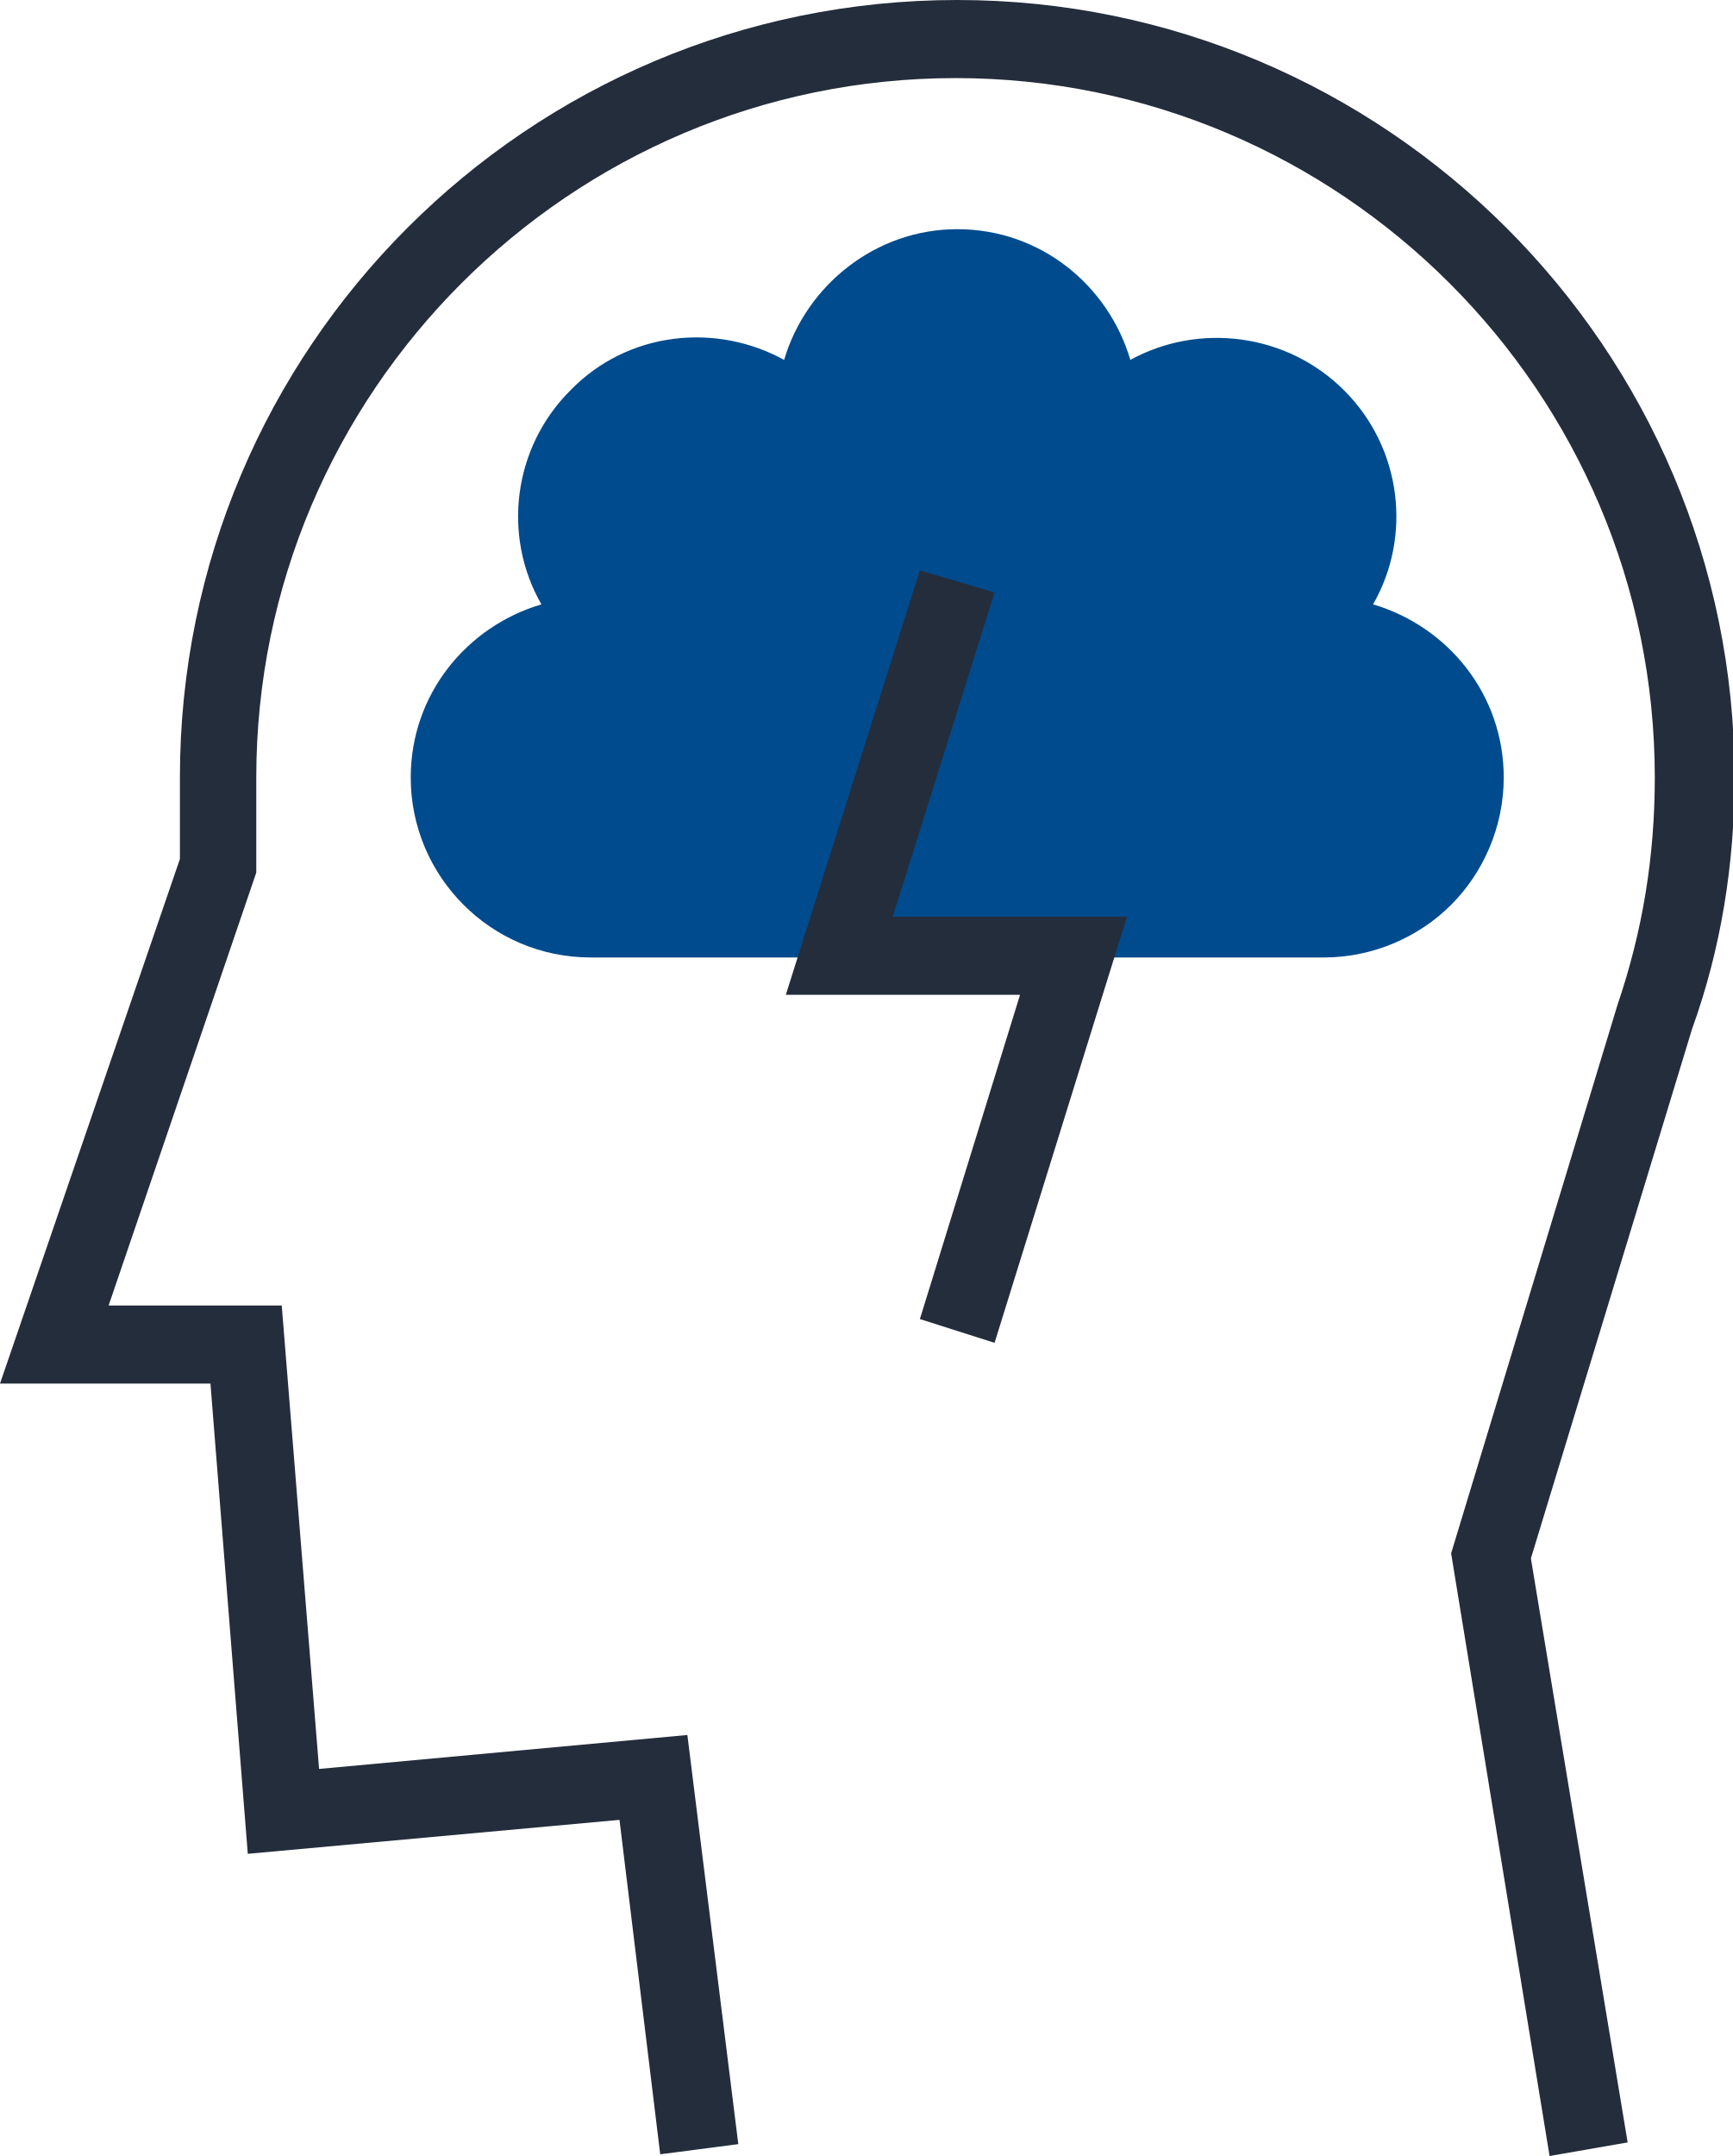
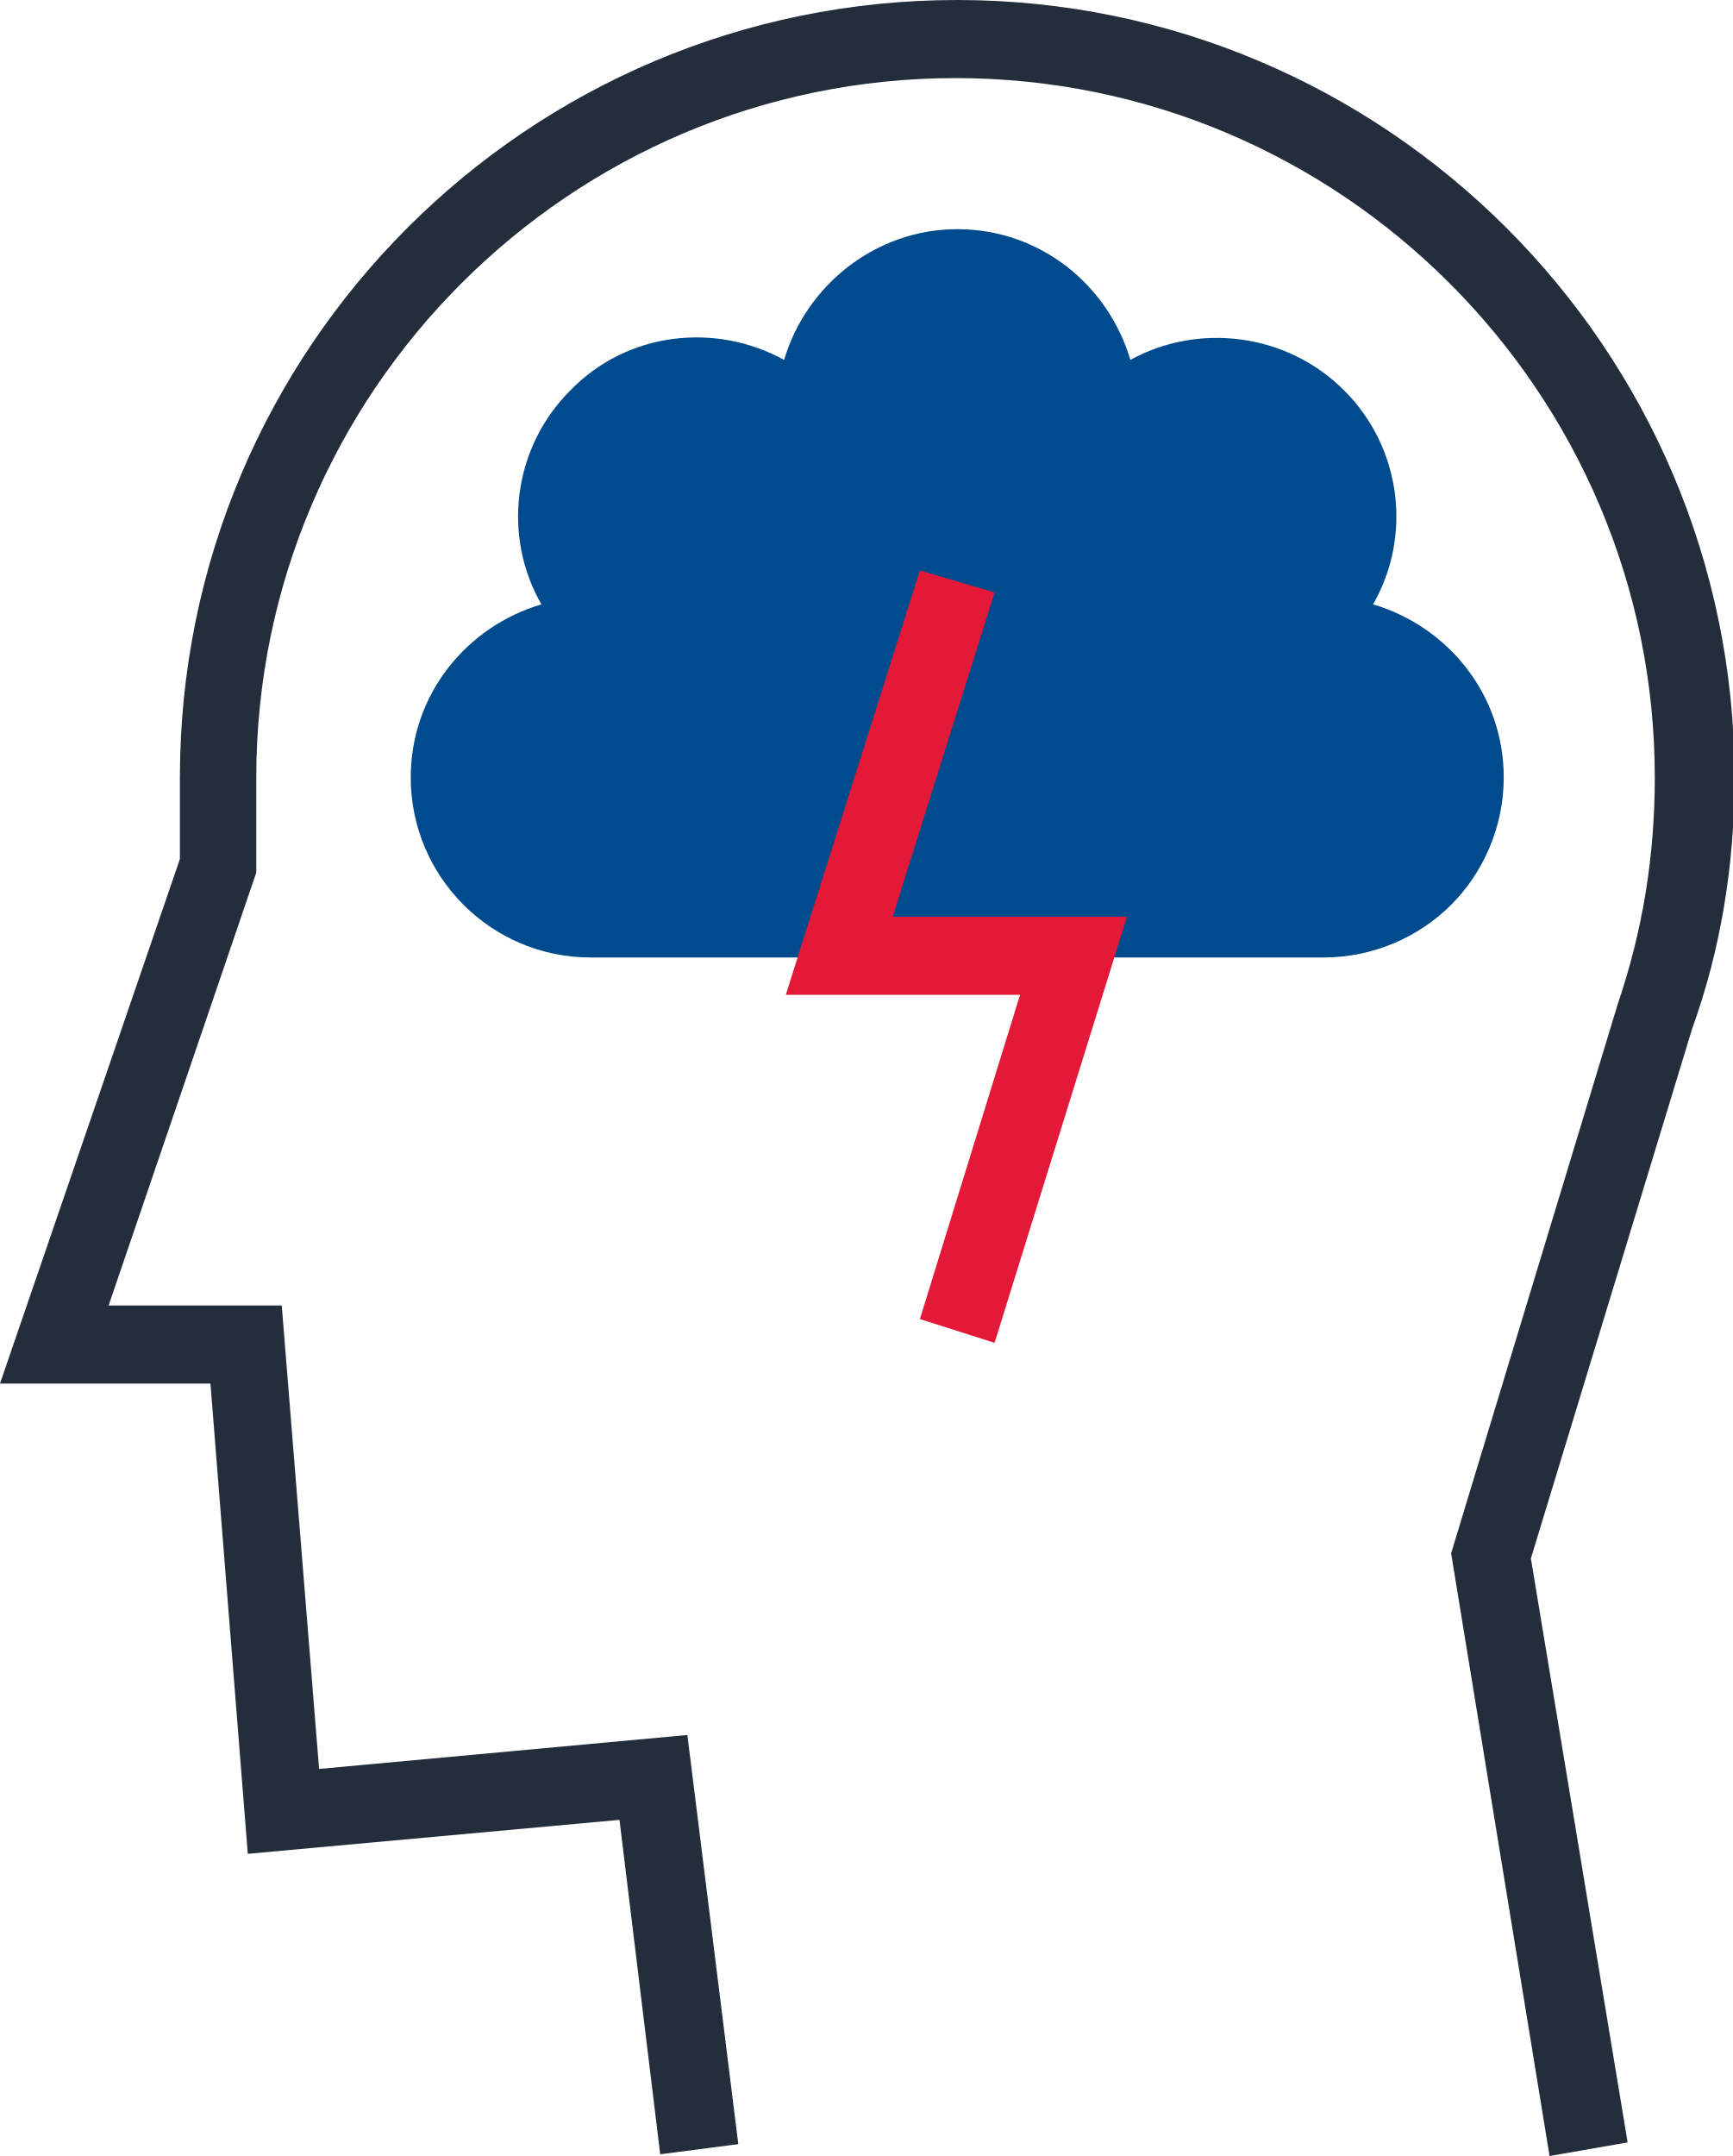
<svg xmlns="http://www.w3.org/2000/svg" version="1.1" id="Layer_1" x="0px" y="0px" viewBox="0 0 102.1 127" style="enable-background:new 0 0 102.1 127;" xml:space="preserve">
  <style type="text/css">
	.st0{fill:#242D3C;}
	.st1{fill:#004B8D;}
+ 	.st2{fill:#E31937;}
</style>
  <g>
-     <path class="st0" d="M91.3,127l-5.8-35.5l9.8-32.3c1.5-4.4,2.2-8.8,2.2-13.4c0-22.7-18.5-41.2-41.2-41.2   c-22.7,0-41.2,18.5-41.2,41.2l0,5.6L6.4,76.9h10.2l2.2,27.3l21.7-2l3,24.1l-4.6,0.6l-2.4-19.7l-21.9,2l-2.2-27.7H0l10.6-30.9l0-4.8   C10.6,20.5,31.1,0,56.4,0c25.2,0,45.8,20.5,45.8,45.8c0,5.1-0.8,10.1-2.5,14.8l-9.5,31.2l5.7,34.4L91.3,127z" />
+     <path class="st0" d="M91.3,127l-5.8-35.5l9.8-32.3c1.5-4.4,2.2-8.8,2.2-13.4C97.5,23.1,79,4.6,56.3,4.6S15.1,23.1,15.1,45.8v5.6   L6.4,76.9h10.2l2.2,27.3l21.7-2l3,24.1l-4.6,0.6l-2.4-19.7l-21.9,2l-2.2-27.7H0l10.6-30.9v-4.8C10.6,20.5,31.1,0,56.4,0   c25.2,0,45.8,20.5,45.8,45.8c0,5.1-0.8,10.1-2.5,14.8l-9.5,31.2l5.7,34.4L91.3,127z" />
    <path class="st1" d="M80.9,35.6c2.3-4,1.7-9.2-1.7-12.6c-3.4-3.4-8.6-4-12.6-1.8c-1.3-4.4-5.3-7.7-10.2-7.7   c-4.8,0-8.9,3.3-10.2,7.7c-4-2.2-9.2-1.7-12.6,1.8c-3.4,3.4-4,8.6-1.7,12.6c-4.4,1.3-7.7,5.3-7.7,10.2c0,5.8,4.7,10.6,10.6,10.6H78   c2.9,0,5.6-1.2,7.5-3.1c1.9-1.9,3.1-4.6,3.1-7.5C88.6,40.9,85.3,36.9,80.9,35.6z" />
-     <polygon class="st0" points="58.6,79.1 54.2,77.7 60.1,58.6 46.3,58.6 54.2,33.6 58.6,34.9 52.6,54 66.4,54  " />
+     <polygon class="st2" points="58.6,79.1 54.2,77.7 60.1,58.6 46.3,58.6 54.2,33.6 58.6,34.9 52.6,54 66.4,54  " />
  </g>
</svg>
